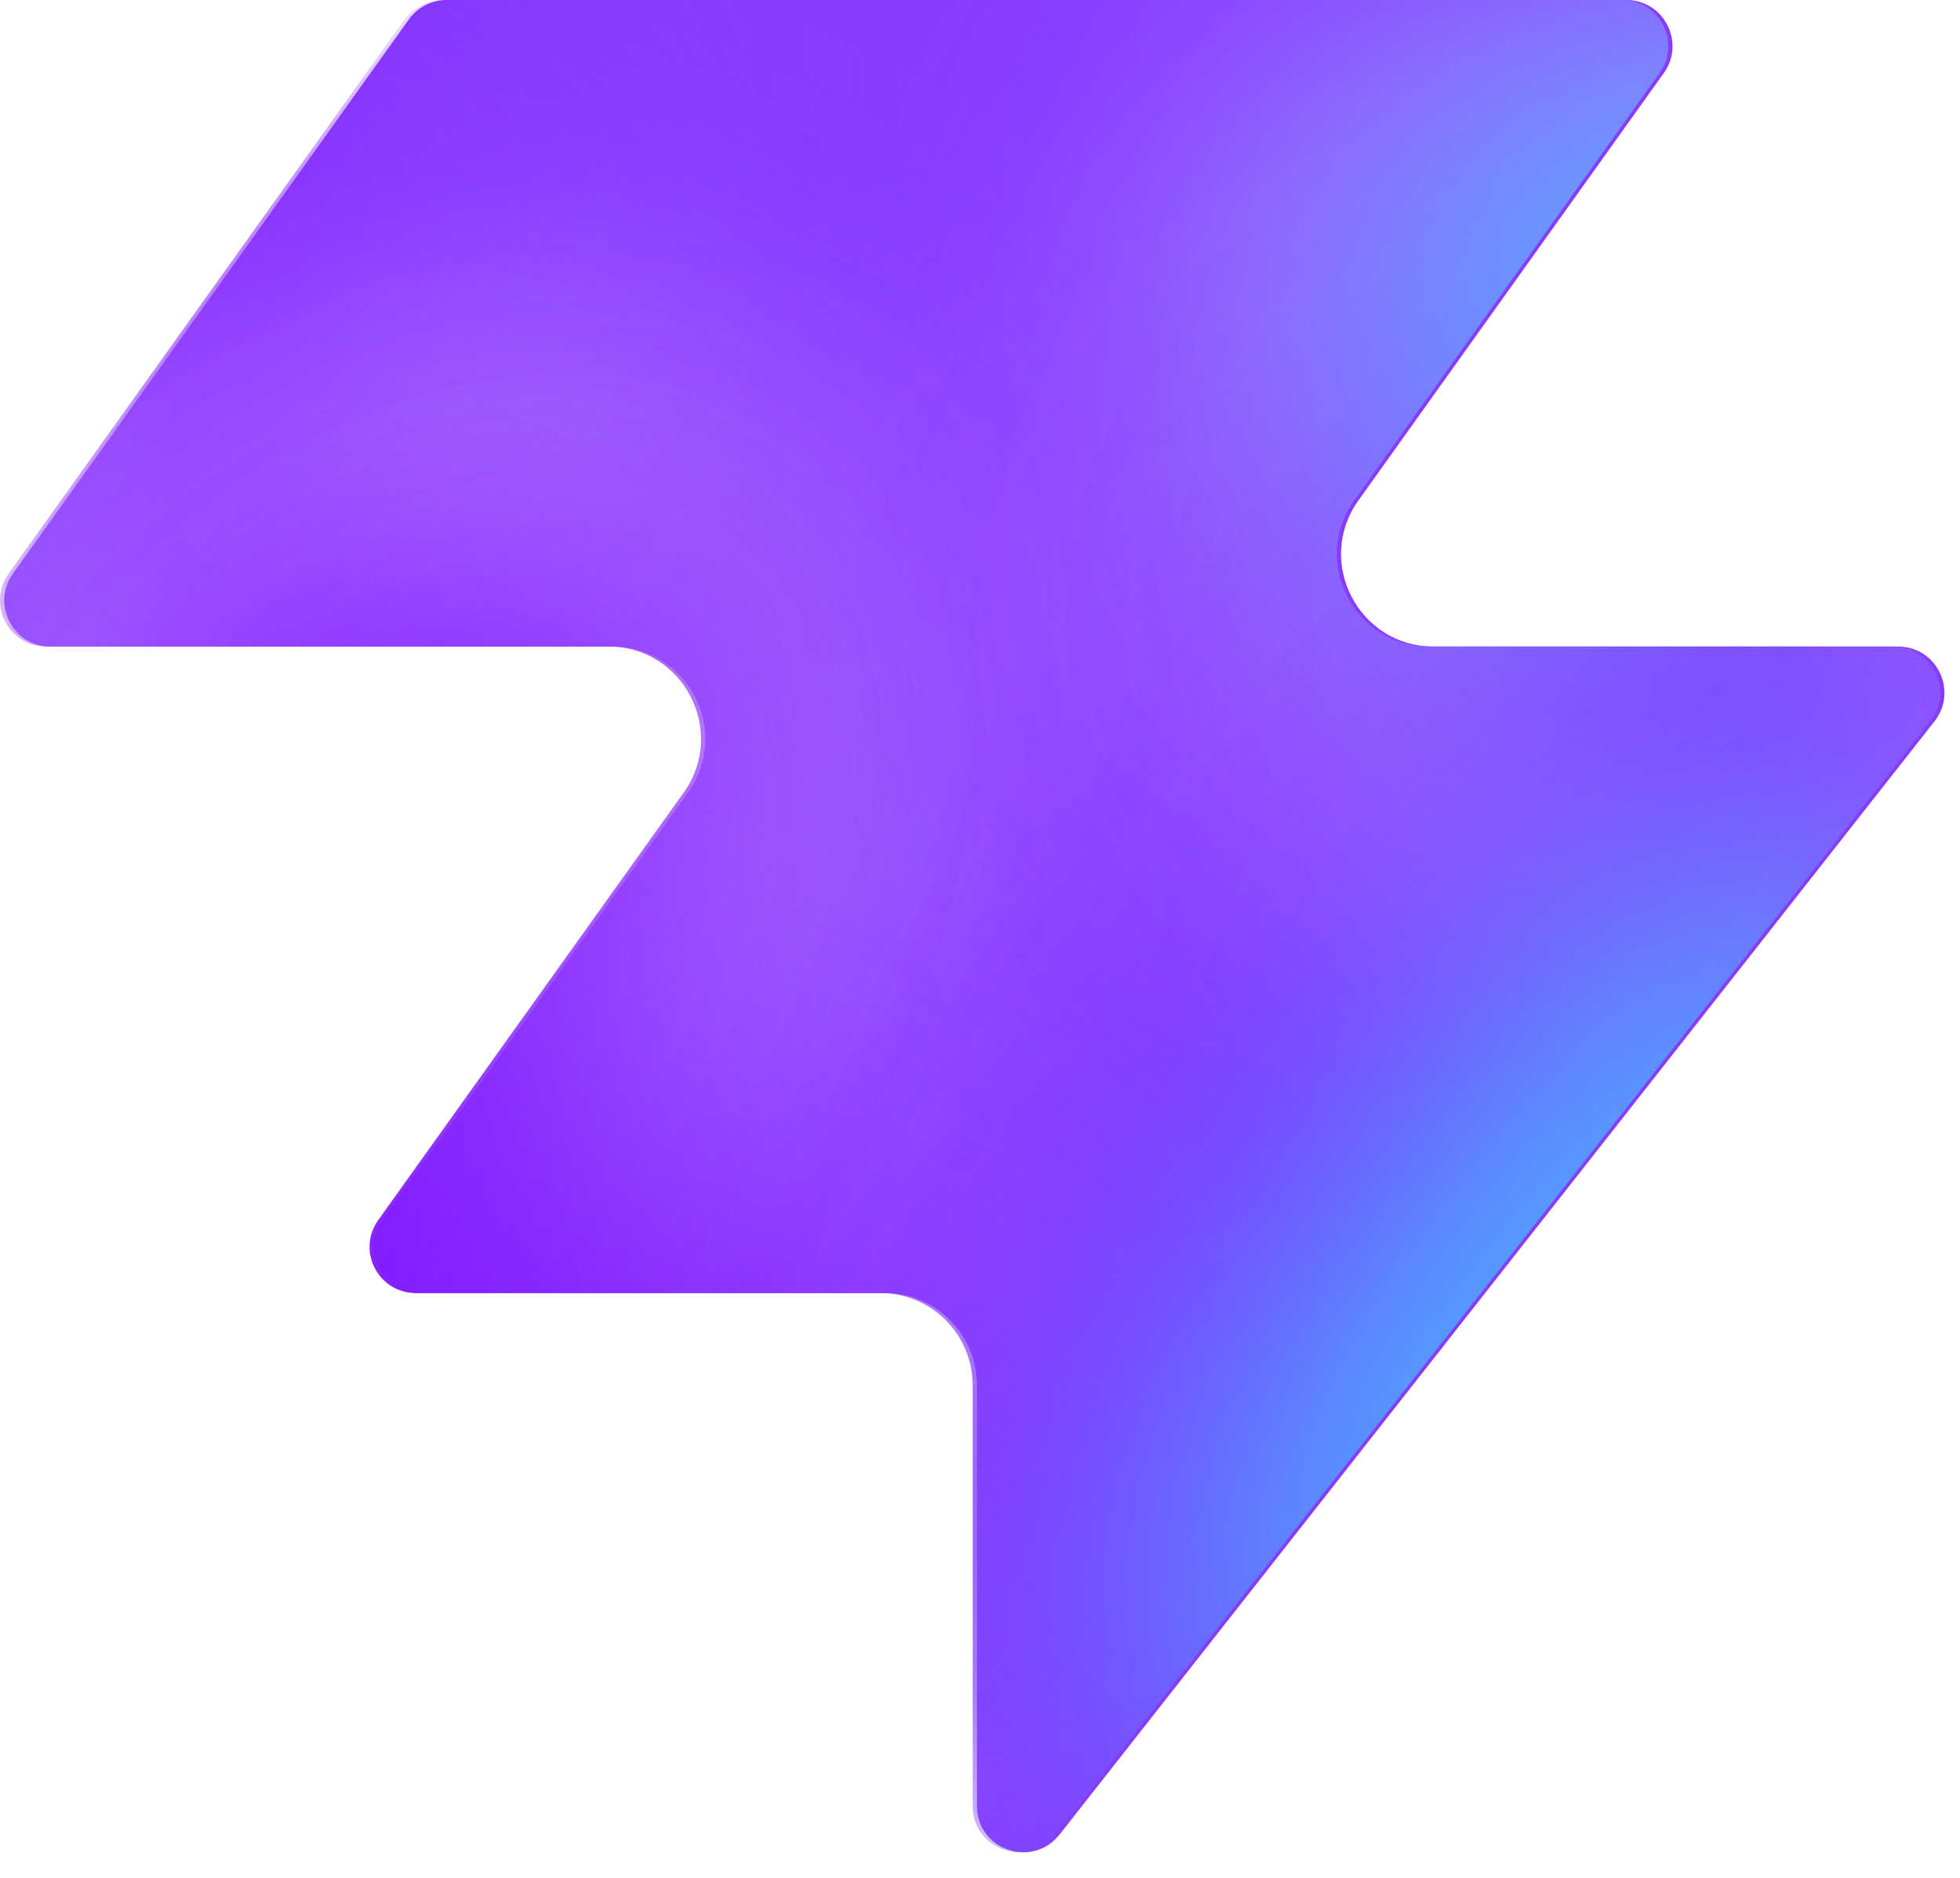
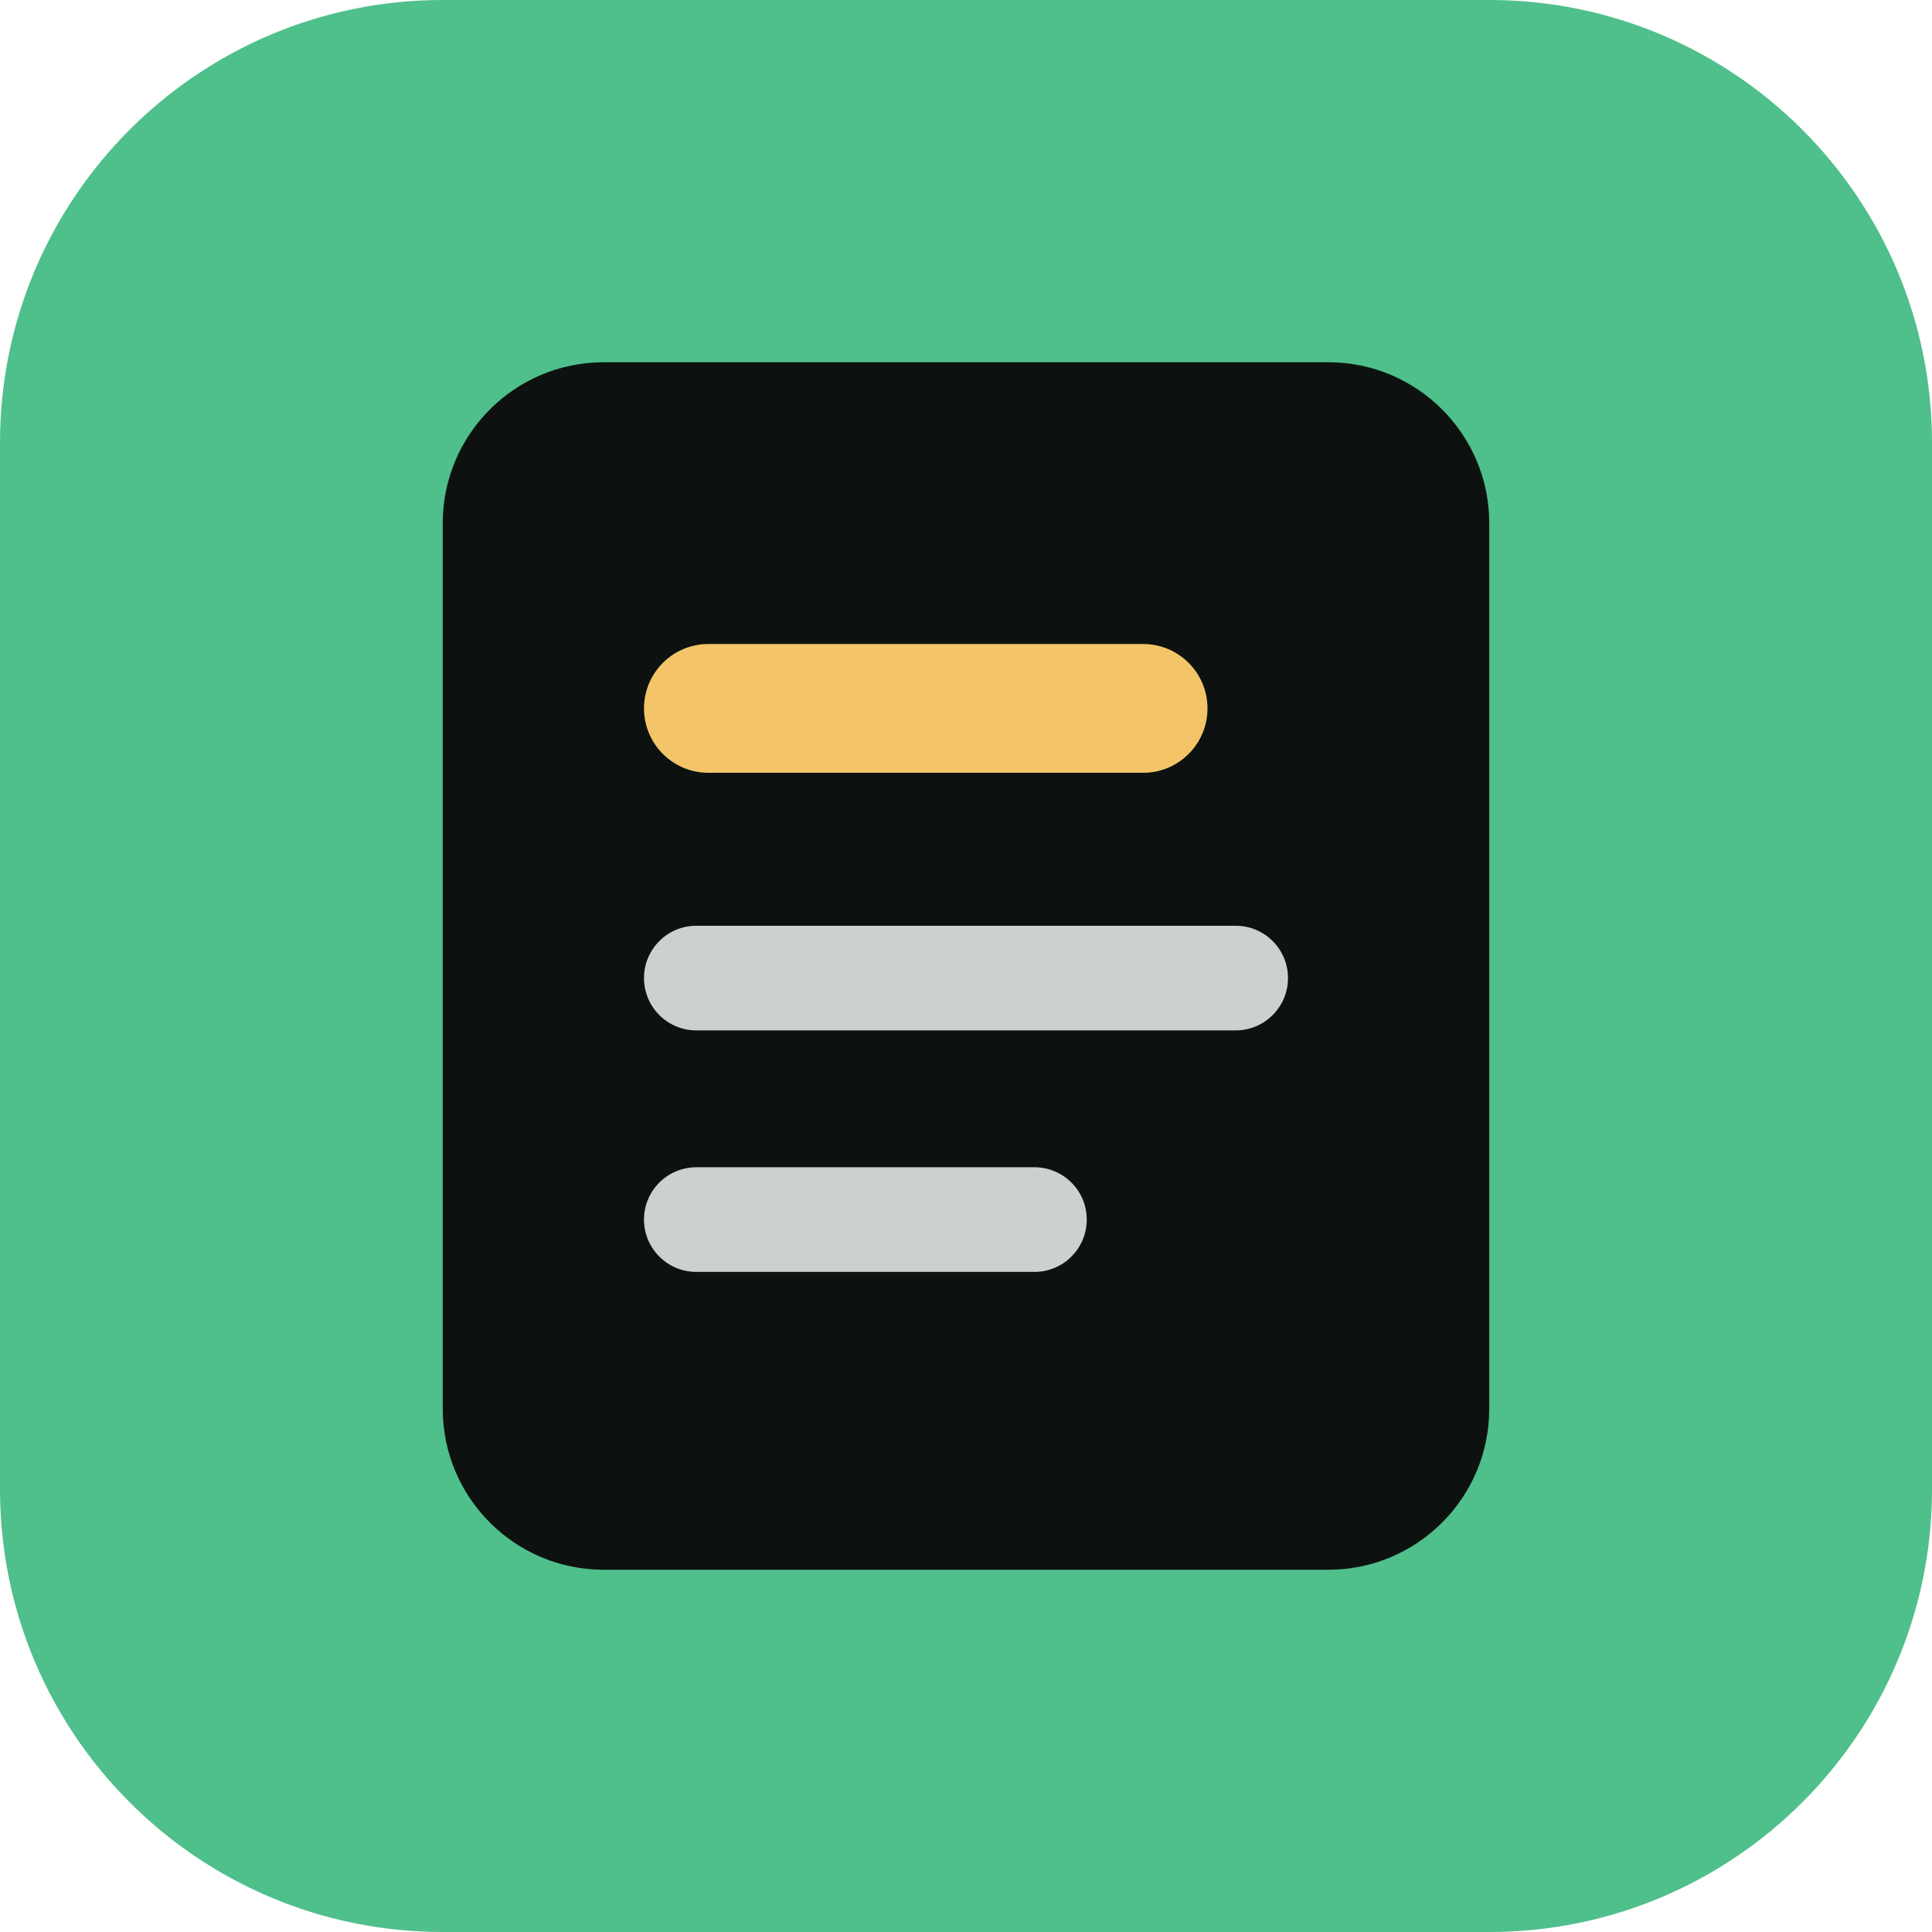
- <svg xmlns="http://www.w3.org/2000/svg" width="48" height="46" fill="none" viewBox="0 0 48 46">
-   <path fill="#863bff" d="M25.946 44.938c-.664.845-2.021.375-2.021-.698V33.937a2.26 2.26 0 0 0-2.262-2.262H10.287c-.92 0-1.456-1.04-.92-1.788l7.48-10.471c1.07-1.497 0-3.578-1.842-3.578H1.237c-.92 0-1.456-1.04-.92-1.788L10.013.474c.214-.297.556-.474.92-.474h28.894c.92 0 1.456 1.04.92 1.788l-7.48 10.471c-1.07 1.498 0 3.579 1.842 3.579h11.377c.943 0 1.473 1.088.89 1.83L25.947 44.94z" style="fill:#863bff;fill:color(display-p3 .525 .23 1);fill-opacity:1" />
-   <mask id="a" width="48" height="46" x="0" y="0" maskUnits="userSpaceOnUse" style="mask-type:alpha">
-     <path fill="#000" d="M25.842 44.938c-.664.844-2.021.375-2.021-.698V33.937a2.26 2.26 0 0 0-2.262-2.262H10.183c-.92 0-1.456-1.04-.92-1.788l7.48-10.471c1.07-1.498 0-3.579-1.842-3.579H1.133c-.92 0-1.456-1.04-.92-1.787L9.91.473c.214-.297.556-.474.92-.474h28.894c.92 0 1.456 1.04.92 1.788l-7.48 10.471c-1.07 1.498 0 3.578 1.842 3.578h11.377c.943 0 1.473 1.088.89 1.832L25.843 44.94z" style="fill:#000;fill-opacity:1" />
-   </mask>
-   <g mask="url(#a)">
-     <g filter="url(#b)">
-       <ellipse cx="5.508" cy="14.704" fill="#ede6ff" rx="5.508" ry="14.704" style="fill:#ede6ff;fill:color(display-p3 .927 .903 1);fill-opacity:1" transform="matrix(.00324 1 1 -.00324 -4.47 31.516)" />
-     </g>
-     <g filter="url(#c)">
-       <ellipse cx="10.399" cy="29.851" fill="#ede6ff" rx="10.399" ry="29.851" style="fill:#ede6ff;fill:color(display-p3 .927 .903 1);fill-opacity:1" transform="matrix(.00324 1 1 -.00324 -39.328 7.883)" />
-     </g>
-     <g filter="url(#d)">
-       <ellipse cx="5.508" cy="30.487" fill="#7e14ff" rx="5.508" ry="30.487" style="fill:#7e14ff;fill:color(display-p3 .492 .077 1);fill-opacity:1" transform="rotate(89.814 -25.913 -14.639)scale(1 -1)" />
-     </g>
-     <g filter="url(#e)">
-       <ellipse cx="5.508" cy="30.599" fill="#7e14ff" rx="5.508" ry="30.599" style="fill:#7e14ff;fill:color(display-p3 .492 .077 1);fill-opacity:1" transform="rotate(89.814 -32.644 -3.334)scale(1 -1)" />
-     </g>
-     <g filter="url(#f)">
-       <ellipse cx="5.508" cy="30.599" fill="#7e14ff" rx="5.508" ry="30.599" style="fill:#7e14ff;fill:color(display-p3 .492 .077 1);fill-opacity:1" transform="matrix(.00324 1 1 -.00324 -34.34 30.47)" />
-     </g>
-     <g filter="url(#g)">
-       <ellipse cx="14.072" cy="22.078" fill="#ede6ff" rx="14.072" ry="22.078" style="fill:#ede6ff;fill:color(display-p3 .927 .903 1);fill-opacity:1" transform="rotate(93.35 24.506 48.493)scale(-1 1)" />
-     </g>
-     <g filter="url(#h)">
-       <ellipse cx="3.47" cy="21.501" fill="#7e14ff" rx="3.47" ry="21.501" style="fill:#7e14ff;fill:color(display-p3 .492 .077 1);fill-opacity:1" transform="rotate(89.009 28.708 47.59)scale(-1 1)" />
-     </g>
-     <g filter="url(#i)">
-       <ellipse cx="3.47" cy="21.501" fill="#7e14ff" rx="3.47" ry="21.501" style="fill:#7e14ff;fill:color(display-p3 .492 .077 1);fill-opacity:1" transform="rotate(89.009 28.708 47.59)scale(-1 1)" />
-     </g>
-     <g filter="url(#j)">
-       <ellipse cx=".387" cy="8.972" fill="#7e14ff" rx="4.407" ry="29.108" style="fill:#7e14ff;fill:color(display-p3 .492 .077 1);fill-opacity:1" transform="rotate(39.51 .387 8.972)" />
-     </g>
-     <g filter="url(#k)">
-       <ellipse cx="47.523" cy="-6.092" fill="#7e14ff" rx="4.407" ry="29.108" style="fill:#7e14ff;fill:color(display-p3 .492 .077 1);fill-opacity:1" transform="rotate(37.892 47.523 -6.092)" />
-     </g>
-     <g filter="url(#l)">
-       <ellipse cx="41.412" cy="6.333" fill="#47bfff" rx="5.971" ry="9.665" style="fill:#47bfff;fill:color(display-p3 .28 .748 1);fill-opacity:1" transform="rotate(37.892 41.412 6.333)" />
-     </g>
-     <g filter="url(#m)">
-       <ellipse cx="-1.879" cy="38.332" fill="#7e14ff" rx="4.407" ry="29.108" style="fill:#7e14ff;fill:color(display-p3 .492 .077 1);fill-opacity:1" transform="rotate(37.892 -1.88 38.332)" />
-     </g>
-     <g filter="url(#n)">
-       <ellipse cx="-1.879" cy="38.332" fill="#7e14ff" rx="4.407" ry="29.108" style="fill:#7e14ff;fill:color(display-p3 .492 .077 1);fill-opacity:1" transform="rotate(37.892 -1.88 38.332)" />
-     </g>
-     <g filter="url(#o)">
-       <ellipse cx="35.651" cy="29.907" fill="#7e14ff" rx="4.407" ry="29.108" style="fill:#7e14ff;fill:color(display-p3 .492 .077 1);fill-opacity:1" transform="rotate(37.892 35.651 29.907)" />
-     </g>
-     <g filter="url(#p)">
-       <ellipse cx="38.418" cy="32.4" fill="#47bfff" rx="5.971" ry="15.297" style="fill:#47bfff;fill:color(display-p3 .28 .748 1);fill-opacity:1" transform="rotate(37.892 38.418 32.4)" />
-     </g>
-   </g>
-   <defs>
-     <filter id="b" width="60.045" height="41.654" x="-19.77" y="16.149" color-interpolation-filters="sRGB" filterUnits="userSpaceOnUse">
-       <feFlood flood-opacity="0" result="BackgroundImageFix" />
-       <feBlend in="SourceGraphic" in2="BackgroundImageFix" result="shape" />
-       <feGaussianBlur result="effect1_foregroundBlur_2002_17158" stdDeviation="7.659" />
-     </filter>
-     <filter id="c" width="90.34" height="51.437" x="-54.613" y="-7.533" color-interpolation-filters="sRGB" filterUnits="userSpaceOnUse">
-       <feFlood flood-opacity="0" result="BackgroundImageFix" />
-       <feBlend in="SourceGraphic" in2="BackgroundImageFix" result="shape" />
-       <feGaussianBlur result="effect1_foregroundBlur_2002_17158" stdDeviation="7.659" />
-     </filter>
-     <filter id="d" width="79.355" height="29.4" x="-49.64" y="2.03" color-interpolation-filters="sRGB" filterUnits="userSpaceOnUse">
-       <feFlood flood-opacity="0" result="BackgroundImageFix" />
-       <feBlend in="SourceGraphic" in2="BackgroundImageFix" result="shape" />
-       <feGaussianBlur result="effect1_foregroundBlur_2002_17158" stdDeviation="4.596" />
-     </filter>
-     <filter id="e" width="79.579" height="29.4" x="-45.045" y="20.029" color-interpolation-filters="sRGB" filterUnits="userSpaceOnUse">
-       <feFlood flood-opacity="0" result="BackgroundImageFix" />
-       <feBlend in="SourceGraphic" in2="BackgroundImageFix" result="shape" />
-       <feGaussianBlur result="effect1_foregroundBlur_2002_17158" stdDeviation="4.596" />
-     </filter>
-     <filter id="f" width="79.579" height="29.4" x="-43.513" y="21.178" color-interpolation-filters="sRGB" filterUnits="userSpaceOnUse">
-       <feFlood flood-opacity="0" result="BackgroundImageFix" />
-       <feBlend in="SourceGraphic" in2="BackgroundImageFix" result="shape" />
-       <feGaussianBlur result="effect1_foregroundBlur_2002_17158" stdDeviation="4.596" />
-     </filter>
-     <filter id="g" width="74.749" height="58.852" x="15.756" y="-17.901" color-interpolation-filters="sRGB" filterUnits="userSpaceOnUse">
-       <feFlood flood-opacity="0" result="BackgroundImageFix" />
-       <feBlend in="SourceGraphic" in2="BackgroundImageFix" result="shape" />
-       <feGaussianBlur result="effect1_foregroundBlur_2002_17158" stdDeviation="7.659" />
-     </filter>
-     <filter id="h" width="61.377" height="25.362" x="23.548" y="2.284" color-interpolation-filters="sRGB" filterUnits="userSpaceOnUse">
-       <feFlood flood-opacity="0" result="BackgroundImageFix" />
-       <feBlend in="SourceGraphic" in2="BackgroundImageFix" result="shape" />
-       <feGaussianBlur result="effect1_foregroundBlur_2002_17158" stdDeviation="4.596" />
-     </filter>
-     <filter id="i" width="61.377" height="25.362" x="23.548" y="2.284" color-interpolation-filters="sRGB" filterUnits="userSpaceOnUse">
-       <feFlood flood-opacity="0" result="BackgroundImageFix" />
-       <feBlend in="SourceGraphic" in2="BackgroundImageFix" result="shape" />
-       <feGaussianBlur result="effect1_foregroundBlur_2002_17158" stdDeviation="4.596" />
-     </filter>
-     <filter id="j" width="56.045" height="63.649" x="-27.636" y="-22.853" color-interpolation-filters="sRGB" filterUnits="userSpaceOnUse">
-       <feFlood flood-opacity="0" result="BackgroundImageFix" />
-       <feBlend in="SourceGraphic" in2="BackgroundImageFix" result="shape" />
-       <feGaussianBlur result="effect1_foregroundBlur_2002_17158" stdDeviation="4.596" />
-     </filter>
-     <filter id="k" width="54.814" height="64.646" x="20.116" y="-38.415" color-interpolation-filters="sRGB" filterUnits="userSpaceOnUse">
-       <feFlood flood-opacity="0" result="BackgroundImageFix" />
-       <feBlend in="SourceGraphic" in2="BackgroundImageFix" result="shape" />
-       <feGaussianBlur result="effect1_foregroundBlur_2002_17158" stdDeviation="4.596" />
-     </filter>
-     <filter id="l" width="33.541" height="35.313" x="24.641" y="-11.323" color-interpolation-filters="sRGB" filterUnits="userSpaceOnUse">
-       <feFlood flood-opacity="0" result="BackgroundImageFix" />
-       <feBlend in="SourceGraphic" in2="BackgroundImageFix" result="shape" />
-       <feGaussianBlur result="effect1_foregroundBlur_2002_17158" stdDeviation="4.596" />
-     </filter>
-     <filter id="m" width="54.814" height="64.646" x="-29.286" y="6.009" color-interpolation-filters="sRGB" filterUnits="userSpaceOnUse">
-       <feFlood flood-opacity="0" result="BackgroundImageFix" />
-       <feBlend in="SourceGraphic" in2="BackgroundImageFix" result="shape" />
-       <feGaussianBlur result="effect1_foregroundBlur_2002_17158" stdDeviation="4.596" />
-     </filter>
-     <filter id="n" width="54.814" height="64.646" x="-29.286" y="6.009" color-interpolation-filters="sRGB" filterUnits="userSpaceOnUse">
-       <feFlood flood-opacity="0" result="BackgroundImageFix" />
-       <feBlend in="SourceGraphic" in2="BackgroundImageFix" result="shape" />
-       <feGaussianBlur result="effect1_foregroundBlur_2002_17158" stdDeviation="4.596" />
-     </filter>
-     <filter id="o" width="54.814" height="64.646" x="8.244" y="-2.416" color-interpolation-filters="sRGB" filterUnits="userSpaceOnUse">
-       <feFlood flood-opacity="0" result="BackgroundImageFix" />
-       <feBlend in="SourceGraphic" in2="BackgroundImageFix" result="shape" />
-       <feGaussianBlur result="effect1_foregroundBlur_2002_17158" stdDeviation="4.596" />
-     </filter>
-     <filter id="p" width="39.409" height="43.623" x="18.713" y="10.588" color-interpolation-filters="sRGB" filterUnits="userSpaceOnUse">
-       <feFlood flood-opacity="0" result="BackgroundImageFix" />
-       <feBlend in="SourceGraphic" in2="BackgroundImageFix" result="shape" />
-       <feGaussianBlur result="effect1_foregroundBlur_2002_17158" stdDeviation="4.596" />
-     </filter>
-   </defs>
+ <svg xmlns="http://www.w3.org/2000/svg" width="48" height="48" viewBox="0 0 48 48" fill="none">
+   <rect width="48" height="48" rx="11" fill="#4fbf8b" />
+   <rect x="11" y="9" width="26" height="30" rx="4" fill="#0d1210" />
+   <rect x="16" y="16" width="14" height="3.2" rx="1.6" fill="#f3c568" />
+   <rect x="16" y="23" width="16" height="2.6" rx="1.3" fill="#eef2f0" fill-opacity="0.85" />
+   <rect x="16" y="29" width="11" height="2.6" rx="1.3" fill="#eef2f0" fill-opacity="0.85" />
</svg>
